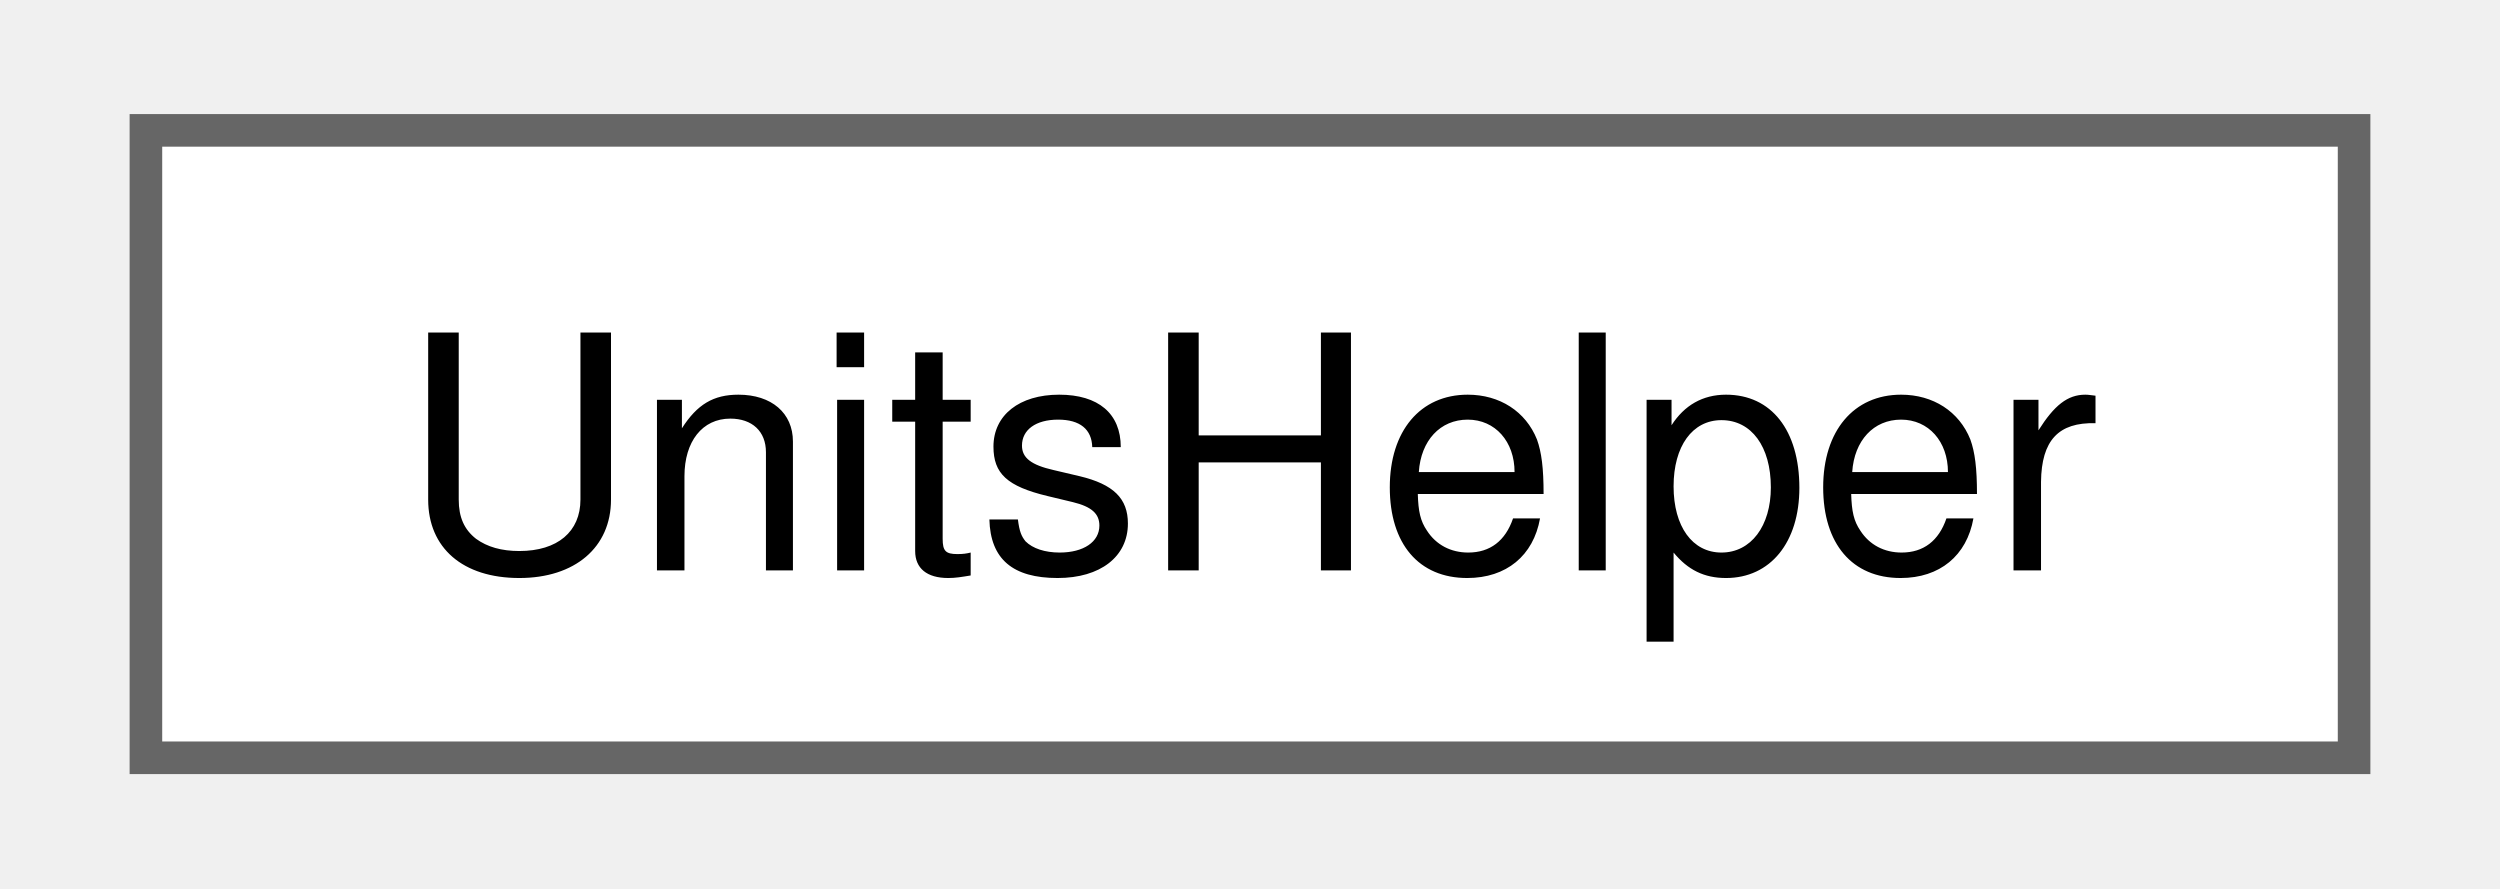
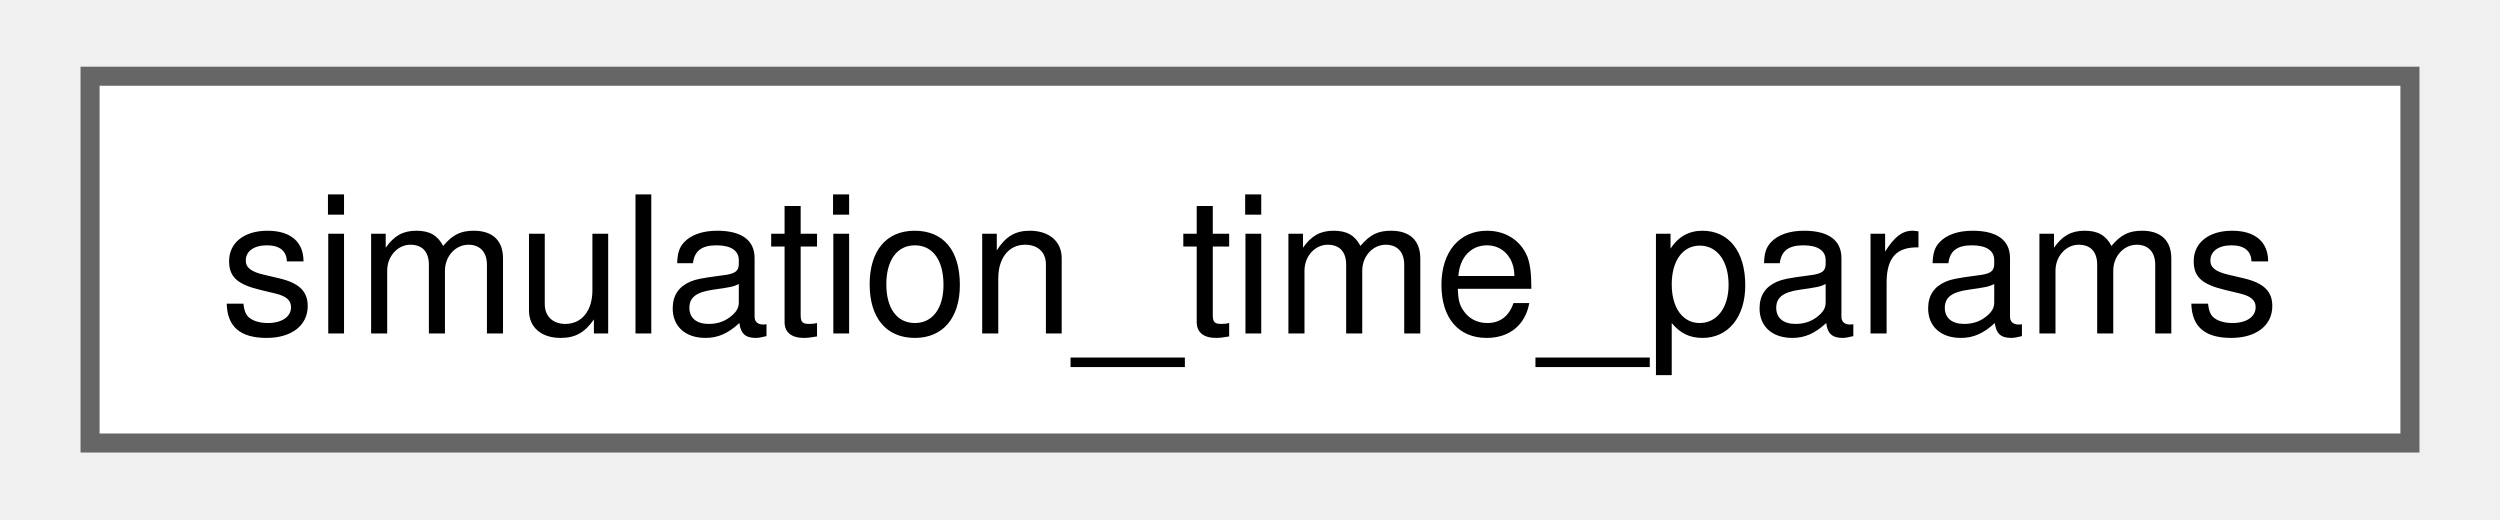
- <svg xmlns="http://www.w3.org/2000/svg" xmlns:xlink="http://www.w3.org/1999/xlink" width="76pt" height="27pt" viewBox="0.00 0.00 75.75 27.25">
+ <svg xmlns="http://www.w3.org/2000/svg" xmlns:xlink="http://www.w3.org/1999/xlink" width="130pt" height="27pt" viewBox="0.00 0.00 129.75 27.25">
  <g id="graph0" class="graph" transform="scale(1 1) rotate(0) translate(4 23.25)">
    <g id="Node000000" class="node">
      <g id="a_Node000000">
-         <a xlink:href="class_units_helper.html" target="_top" xlink:title=" ">
-           <polygon fill="white" stroke="#666666" points="67.75,-19.25 0,-19.25 0,0 67.75,0 67.75,-19.25" />
-           <text text-anchor="middle" x="33.88" y="-5.75" font-family="Helvetica,sans-Serif" font-size="10.00">UnitsHelper</text>
+         <a xlink:href="structsimulation__time__params.html" target="_top" xlink:title="simulation_time_params providing configuration information for simulation time period.">
+           <polygon fill="white" stroke="#666666" points="121.75,-19.25 0,-19.25 0,0 121.75,0 121.75,-19.25" />
+           <text text-anchor="middle" x="60.88" y="-5.75" font-family="Helvetica,sans-Serif" font-size="10.00">simulation_time_params</text>
        </a>
      </g>
    </g>
  </g>
</svg>
